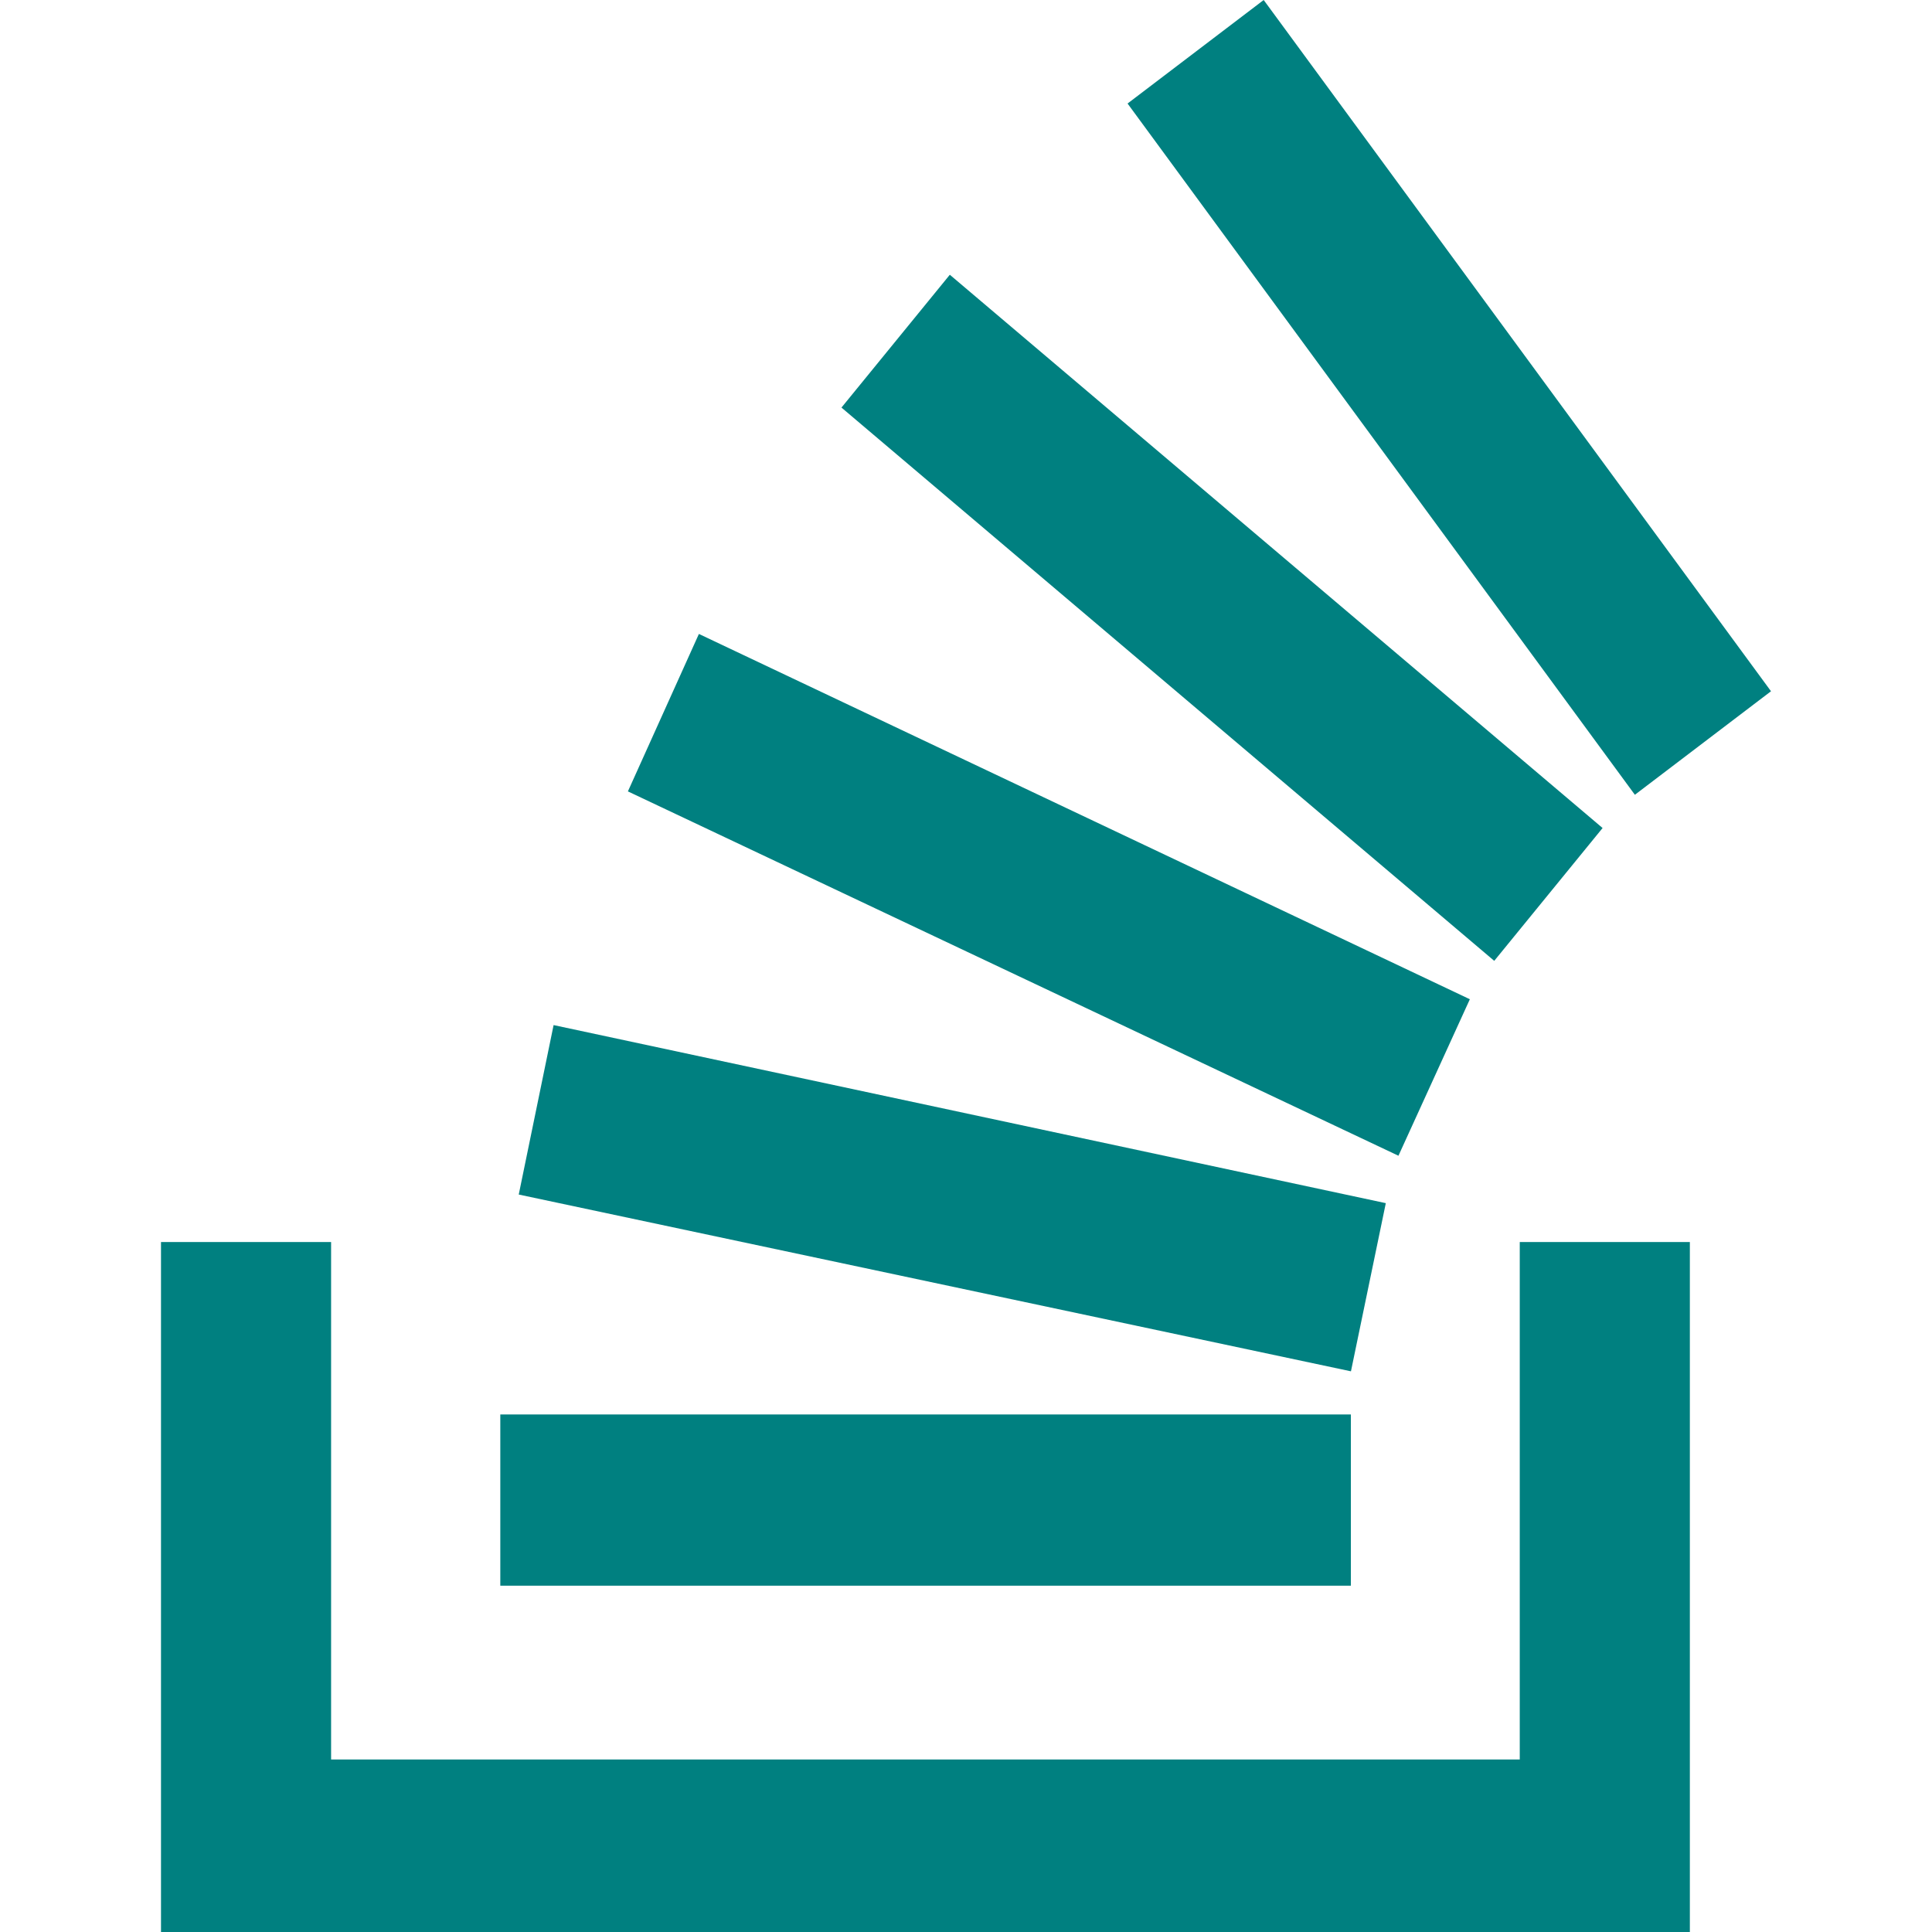
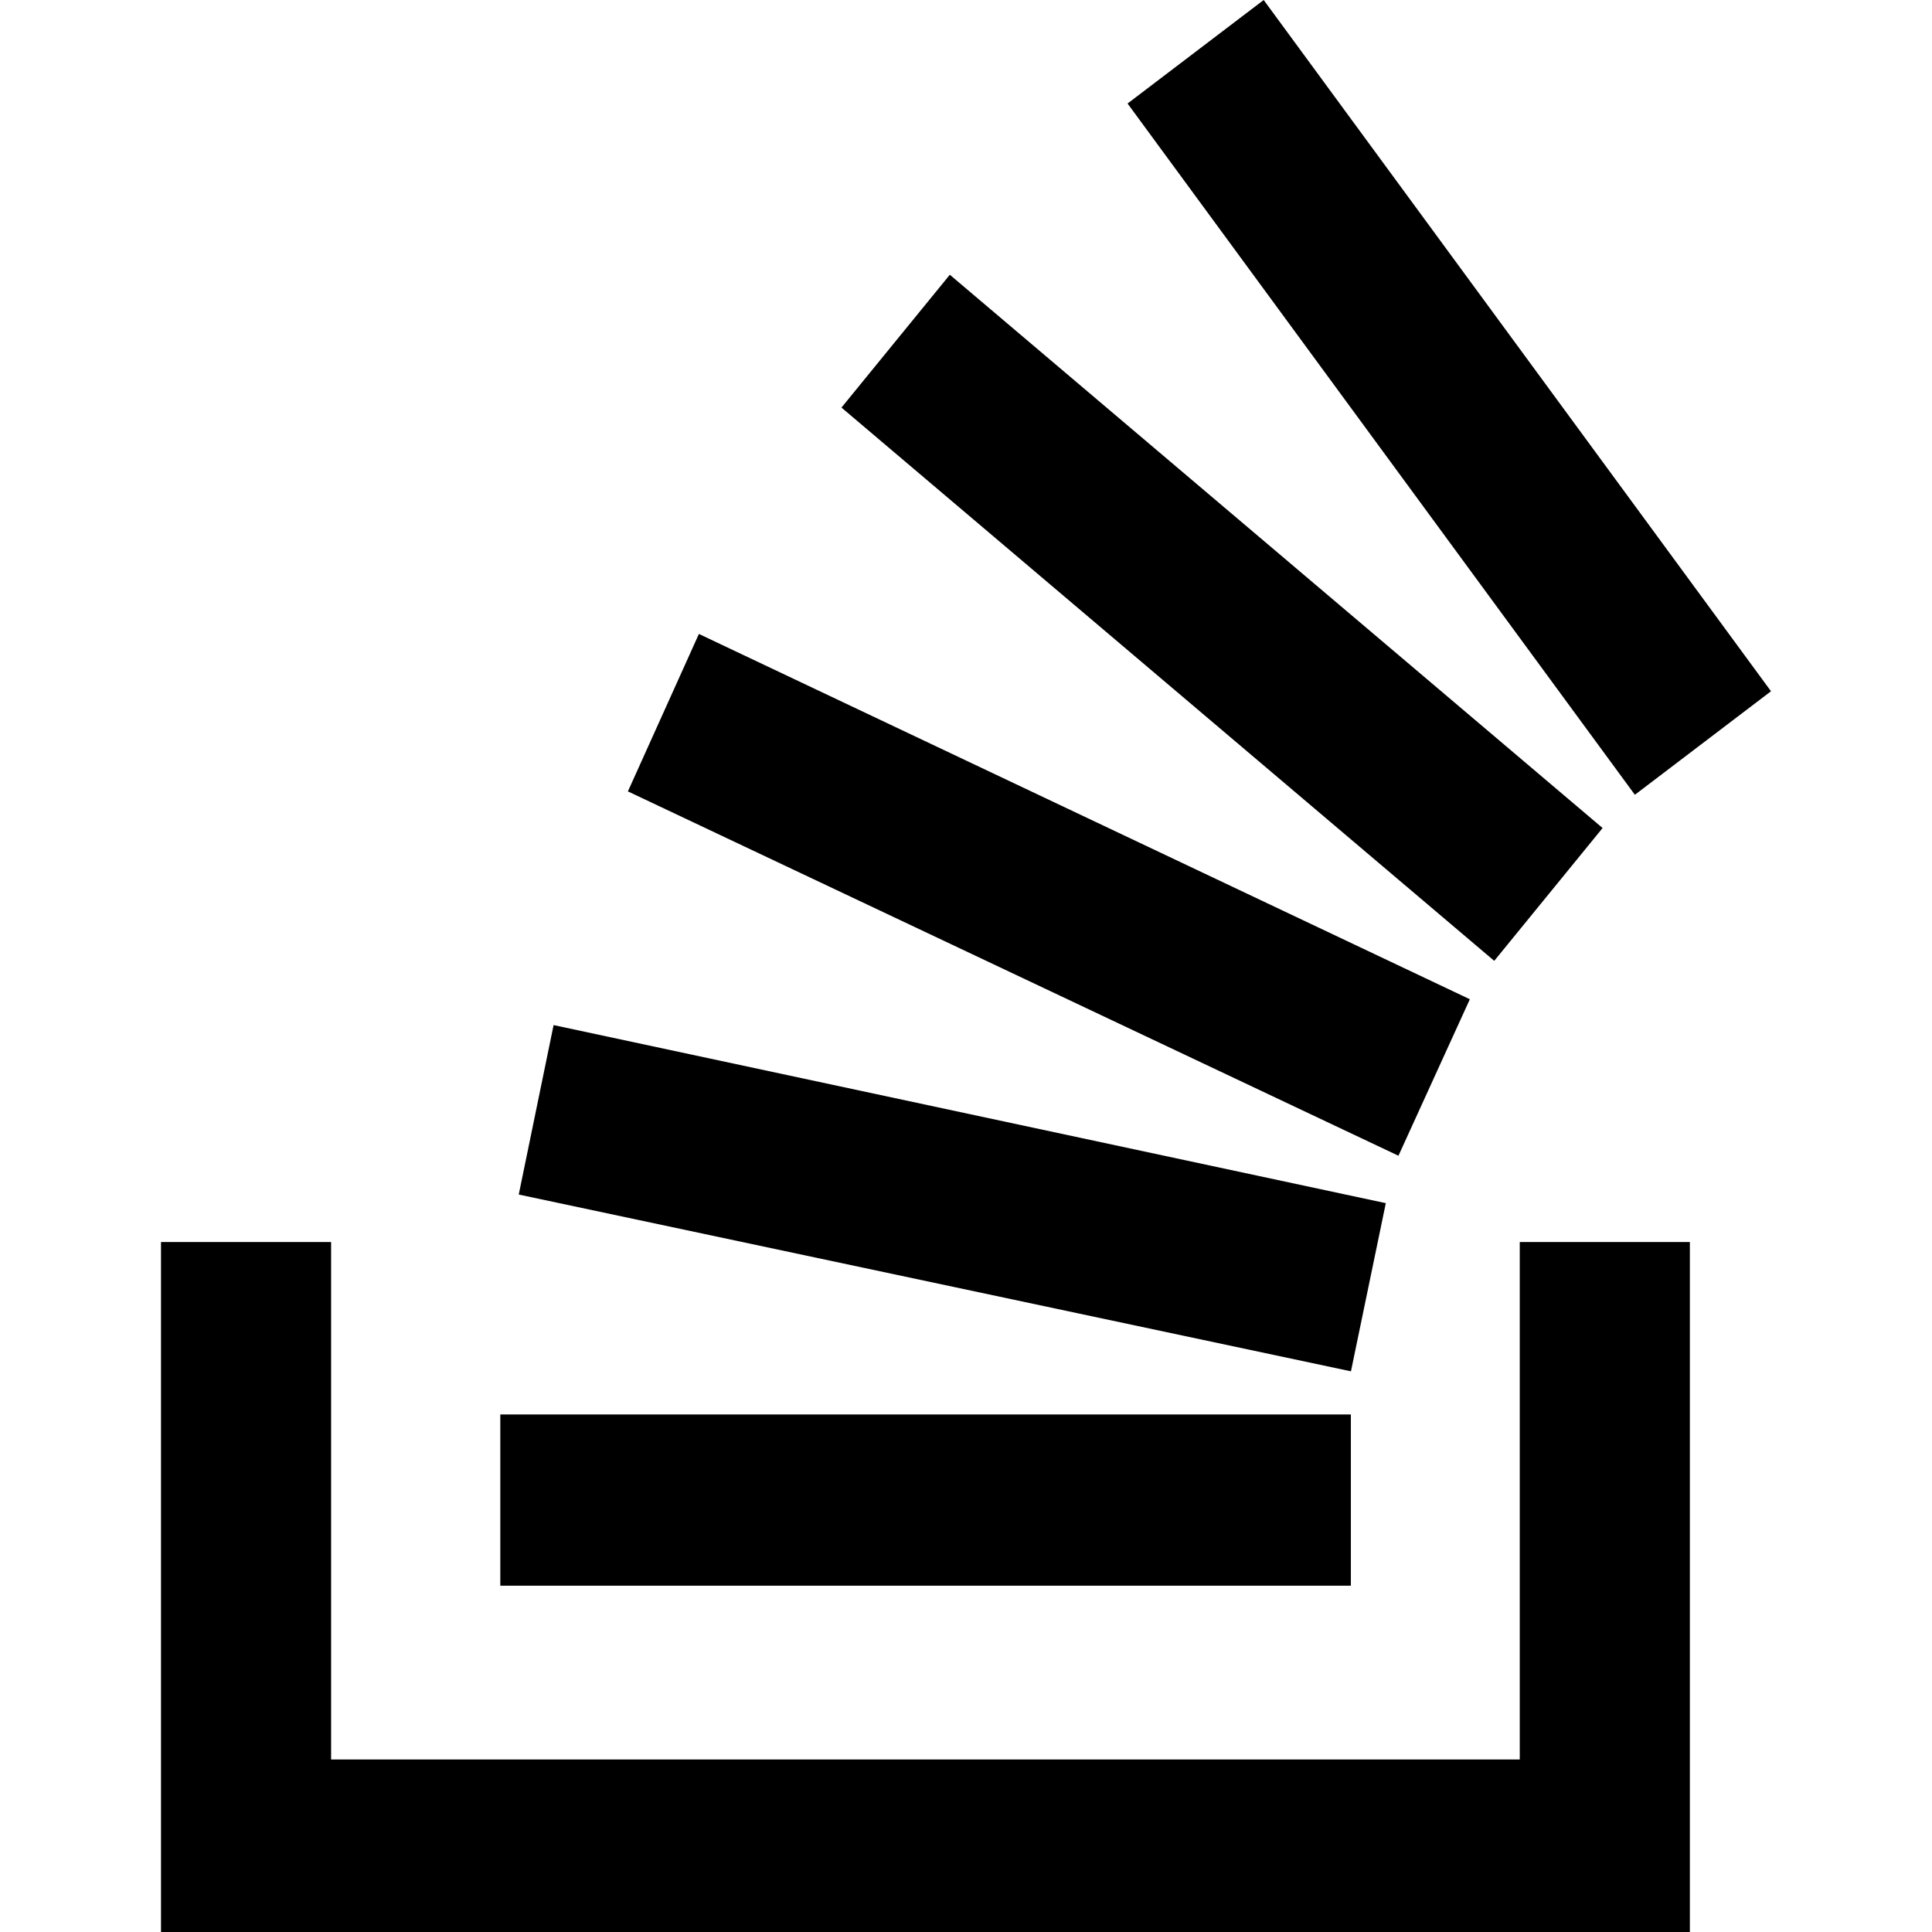
- <svg xmlns="http://www.w3.org/2000/svg" id="Bold" enable-background="new 0 0 24 24" height="512" viewBox="0 0 24 24" width="512">
-   <style> #Bold { fill: #008080; }</style>
+ <svg xmlns="http://www.w3.org/2000/svg" viewBox="0 0 24 24">
  <path d="m6.444 14.839 10.338 2.196.433-2.089-10.338-2.212z" />
  <path d="m6.215 17.571h10.566v2.127h-10.566z" />
  <path d="m7.8 9.831 9.572 4.526.887-1.944-9.577-4.538z" />
  <path d="m17.373 14.358-.001-.001-.001.001z" />
  <path d="m2 15.429v8.571h18.992v-8.571h-2.113v6.428h-14.766v-6.428z" />
  <path d="m10.453 5.063 8.109 6.873 1.346-1.65-8.109-6.873z" />
  <path d="m22 8.587-6.302-8.587-1.691 1.286 6.302 8.587z" />
</svg>
